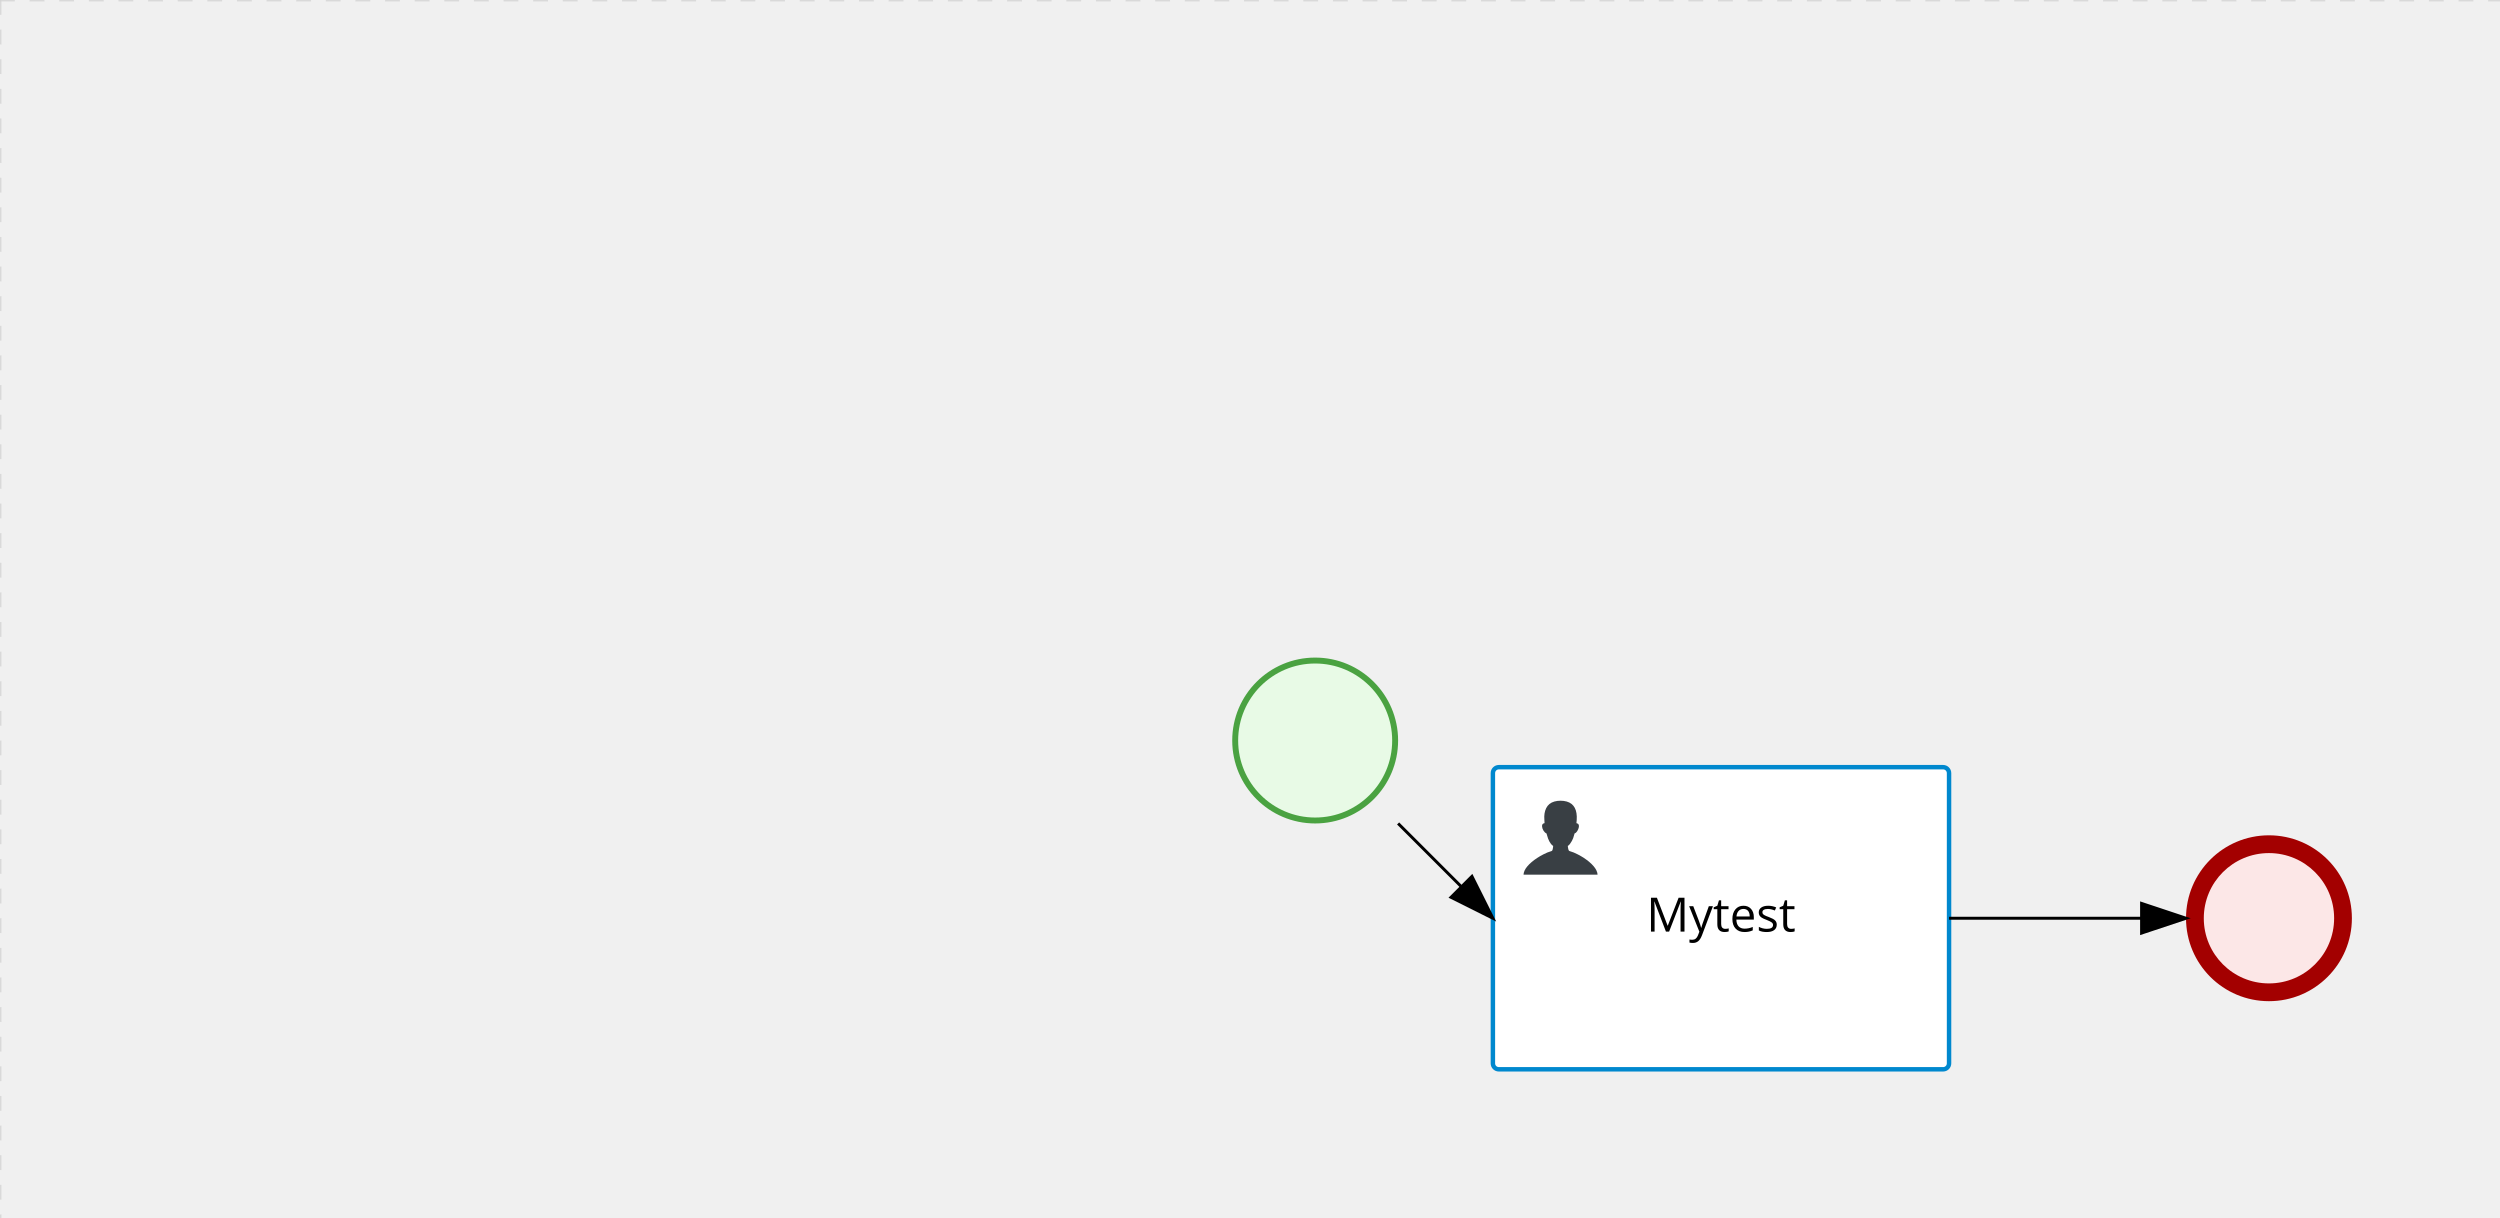
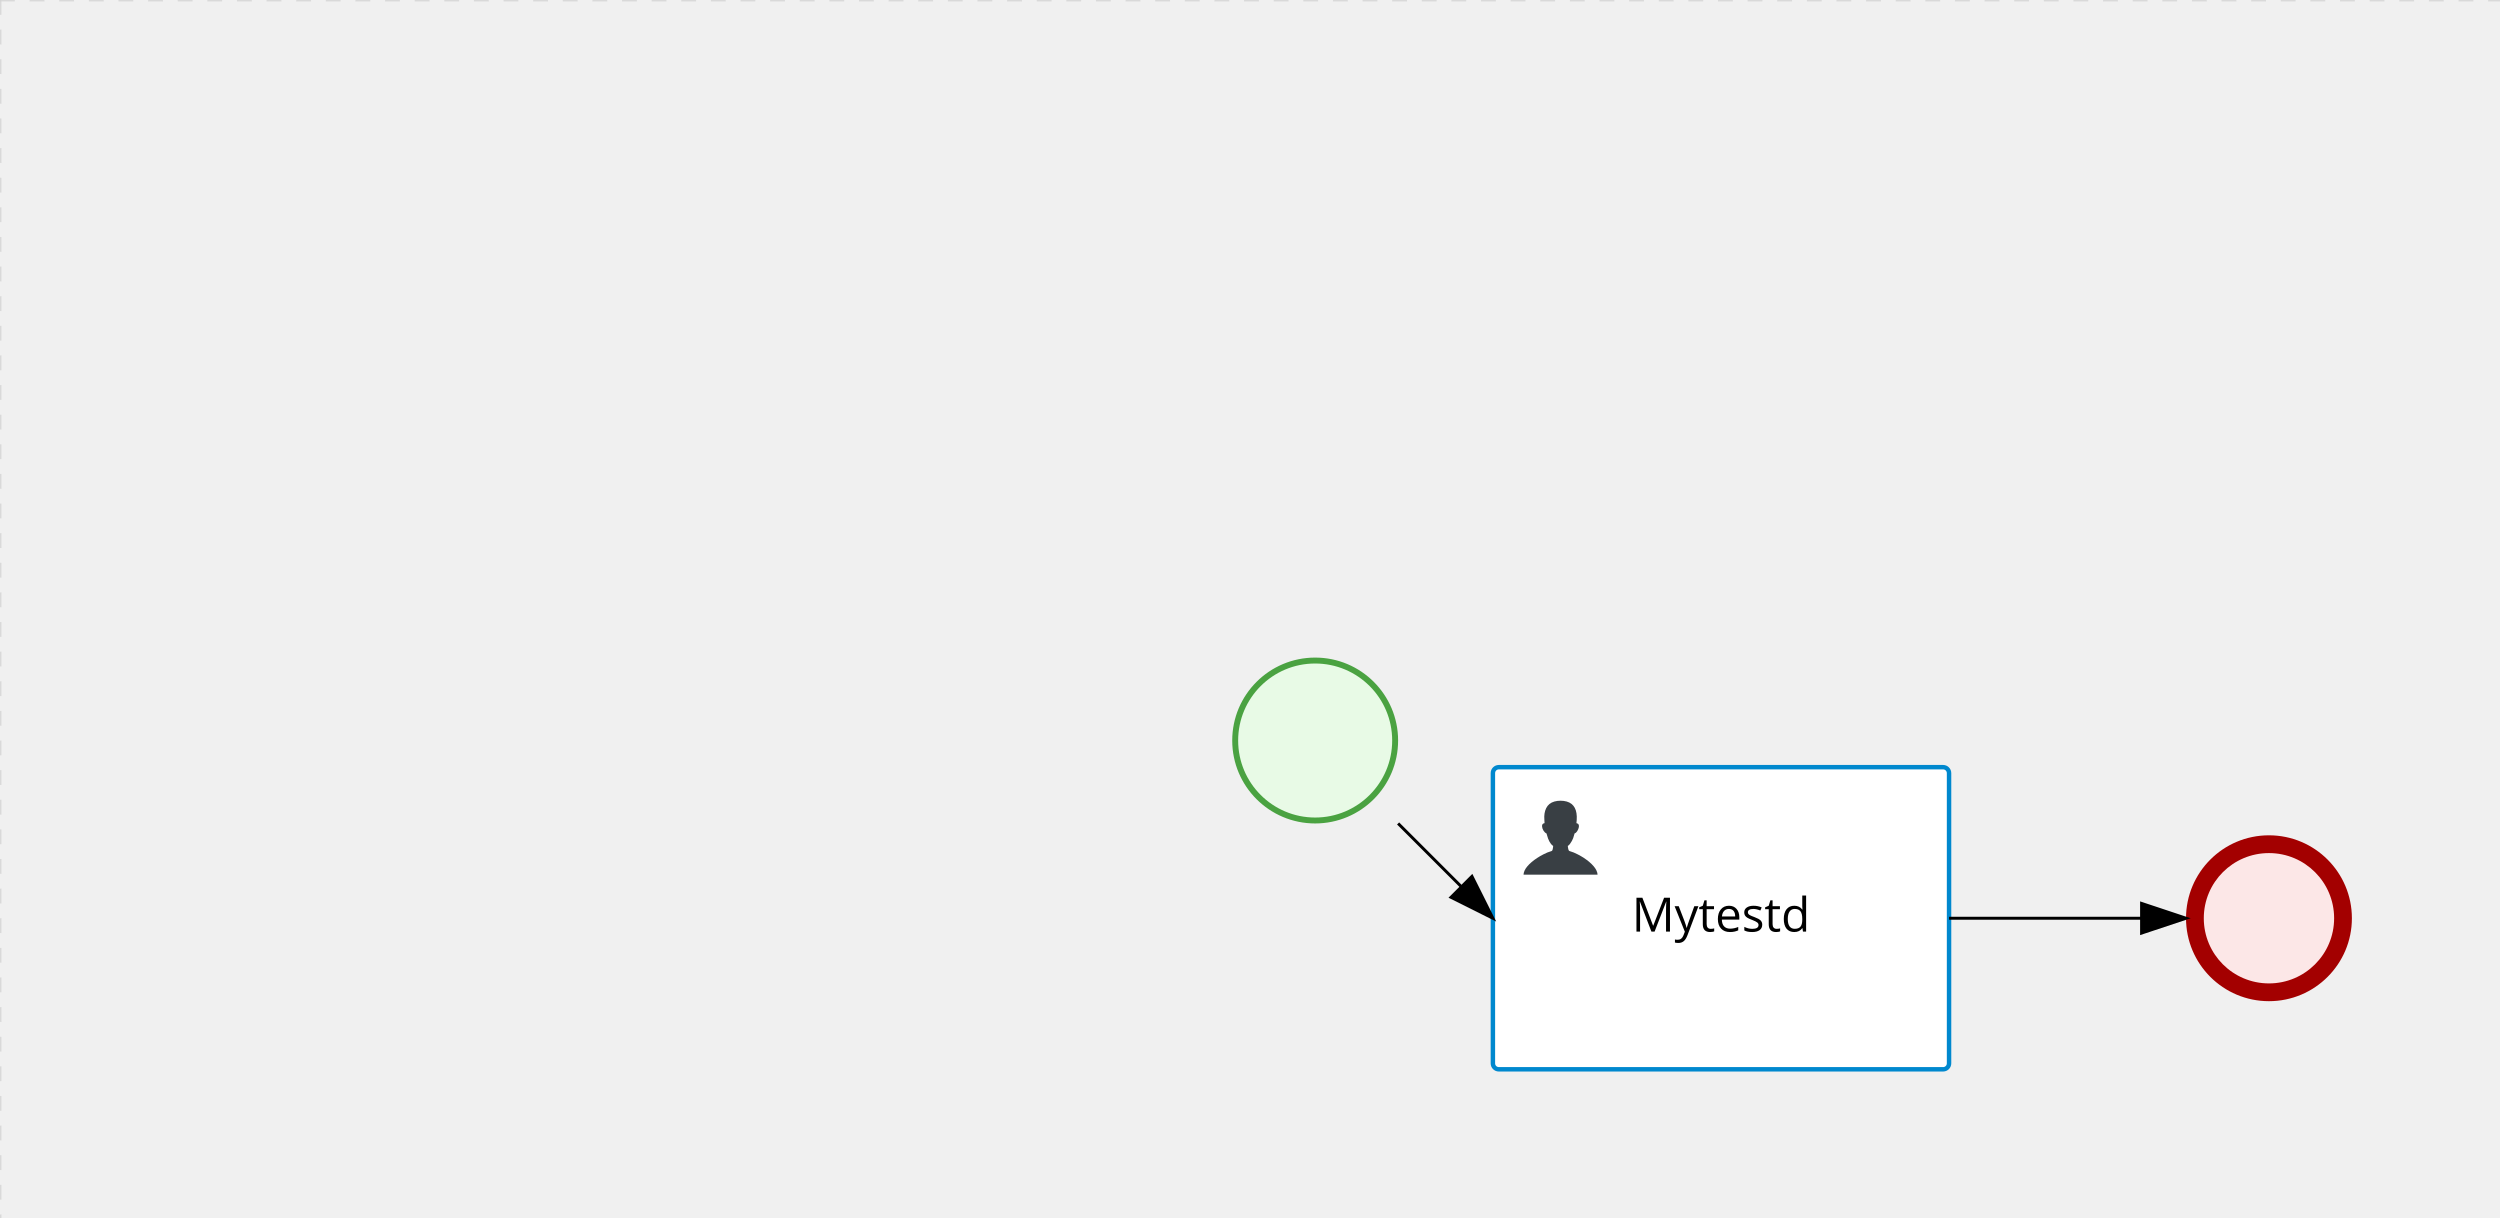
<svg xmlns="http://www.w3.org/2000/svg" version="1.1" width="844" height="411" viewBox="0 0 844 411">
  <defs />
  <g transform="matrix(1,0,0,1,0,0)">
    <g>
      <g>
        <g>
          <path fill="none" stroke="#d3d3d3" paint-order="fill stroke markers" d=" M 0 0 L 1200 0" stroke-miterlimit="10" stroke-opacity="0.8" stroke-dasharray="5" />
        </g>
        <g>
          <path fill="none" stroke="#d3d3d3" paint-order="fill stroke markers" d=" M 0 0 L 0 800" stroke-miterlimit="10" stroke-opacity="0.8" stroke-dasharray="5" />
        </g>
      </g>
      <g id="_8DD59EA5-03BA-4411-8AAB-BD0E370350AA" bpmn2nodeid="_8DD59EA5-03BA-4411-8AAB-BD0E370350AA" transform="matrix(1,0,0,1,416,222)">
        <g>
          <path fill="none" stroke="none" />
        </g>
        <g transform="matrix(0.125,0,0,0.125,0,0)">
          <g transform="matrix(1,0,0,1,0,0)">
            <path fill="#e8fae6" stroke="none" id="_8DD59EA5-03BA-4411-8AAB-BD0E370350AA?shapeType=BACKGROUND" paint-order="stroke fill markers" d=" M 0 0 M 444 224 C 444 263.9 434.2 300.8 414.4 334.5 C 394.7 368.2 368 394.9 334.4 414.5 C 300.8 434.1 263.9 444 224 444 C 184.1 444 147.2 434.2 113.5 414.4 C 79.8 394.7 53.1 368 33.5 334.4 C 13.9 300.8 4 263.9 4 224 C 4 184.1 13.8 147.2 33.6 113.5 C 53.4 79.8 80.1 53.1 113.6 33.5 C 147.1 13.9 184.1 4 224 4 C 263.9 4 300.8 13.8 334.5 33.6 C 368.2 53.4 394.9 80.1 414.5 113.6 C 434.1 147.1 444 184.1 444 224 Z" />
          </g>
          <g>
            <g transform="matrix(1,0,0,1,0,0)">
              <g transform="matrix(1,0,0,1,0,0)">
                <path fill="#4aa241" stroke="none" id="_8DD59EA5-03BA-4411-8AAB-BD0E370350AA?shapeType=BORDER&amp;renderType=FILL" paint-order="stroke fill markers" d=" M 0 0 M 224 0 C 100.3 0 0 100.3 0 224 C 0 347.7 100.3 448 224 448 C 347.7 448 448 347.7 448 224 C 448 100.3 347.7 0 224 0 Z M 0 0 M 224 432 C 109.1 432 16 338.9 16 224 C 16 109.1 109.1 16 224 16 C 338.9 16 432 109.1 432 224 C 432 338.9 338.9 432 224 432 Z" />
              </g>
            </g>
          </g>
        </g>
        <g transform="matrix(1,0,0,1,28,61)" />
      </g>
      <g id="_AEAFC0AA-DF51-4D08-BD4E-275715916EE5" bpmn2nodeid="_AEAFC0AA-DF51-4D08-BD4E-275715916EE5" transform="matrix(1,0,0,1,738,282)">
        <g>
          <path fill="none" stroke="none" />
        </g>
        <g transform="matrix(0.125,0,0,0.125,0,0)">
          <g transform="matrix(1,0,0,1,0,0)">
            <path fill="#fce7e7" stroke="none" id="_AEAFC0AA-DF51-4D08-BD4E-275715916EE5?shapeType=BACKGROUND" paint-order="stroke fill markers" d=" M 0 0 M 444 224 C 444 263.9 434.2 300.8 414.4 334.5 C 394.7 368.2 368 394.9 334.4 414.5 C 300.8 434.1 263.9 444 224 444 C 184.1 444 147.2 434.2 113.5 414.4 C 79.8 394.7 53.1 368 33.5 334.4 C 13.9 300.8 4 263.9 4 224 C 4 184.1 13.8 147.2 33.6 113.5 C 53.4 79.8 80.1 53.1 113.6 33.5 C 147.1 13.9 184.1 4 224 4 C 263.9 4 300.8 13.8 334.5 33.6 C 368.2 53.4 394.9 80.1 414.5 113.6 C 434.1 147.1 444 184.1 444 224 Z" />
          </g>
          <g>
            <g transform="matrix(1,0,0,1,0,0)">
              <g transform="matrix(1,0,0,1,0,0)">
                <path fill="#a30000" stroke="none" id="_AEAFC0AA-DF51-4D08-BD4E-275715916EE5?shapeType=BORDER&amp;renderType=FILL" paint-order="stroke fill markers" d=" M 0 0 M 224 0 C 100.3 0 0 100.3 0 224 C 0 347.7 100.3 448 224 448 C 347.7 448 448 347.7 448 224 C 448 100.3 347.7 0 224 0 Z M 0 0 M 224 400 C 126.8 400 48 321.2 48 224 C 48 126.8 126.8 48 224 48 C 321.2 48 400 126.8 400 224 C 400 321.2 321.2 400 224 400 Z" />
              </g>
            </g>
          </g>
        </g>
        <g transform="matrix(1,0,0,1,28,61)" />
      </g>
+       <g transform="matrix(1,0,0,1,416,222)" />
+       <g transform="matrix(1,0,0,1,738,282)" />
      <g id="_6207E978-F8F8-488F-817F-E6165BFAA97D" bpmn2nodeid="_6207E978-F8F8-488F-817F-E6165BFAA97D" transform="matrix(1,0,0,1,504,259)">
        <g>
          <path fill="none" stroke="none" />
        </g>
        <g transform="matrix(1,0,0,1,0,0)">
          <path fill="#ffffff" stroke="none" id="_6207E978-F8F8-488F-817F-E6165BFAA97D?shapeType=BACKGROUND" paint-order="stroke fill markers" d=" M 2 0 L 152 0 L 152 0 A 2 2 0 0 1 154 2 L 154 100 L 154 100 A 2 2 0 0 1 152 102 L 2 102 L 2 102 A 2 2 0 0 1 0 100 L 0 2 L 0 2 A 2 2 0 0 1 2 0 Z" />
        </g>
        <g transform="matrix(1,0,0,1,0,0)">
          <path fill="none" stroke="rgb(0,136,206)" id="_6207E978-F8F8-488F-817F-E6165BFAA97D?shapeType=BORDER&amp;renderType=STROKE" paint-order="fill stroke markers" d=" M 2 0 L 152 0 L 152 0 A 2 2 0 0 1 154 2 L 154 100 L 154 100 A 2 2 0 0 1 152 102 L 2 102 L 2 102 A 2 2 0 0 1 0 100 L 0 2 L 0 2 A 2 2 0 0 1 2 0 Z" stroke-miterlimit="10" stroke-width="1.5" stroke-dasharray="" />
        </g>
        <g>
          <g transform="matrix(0.06,0,0,0.06,9.4,9.4)">
            <g transform="matrix(1,0,0,1,0,0)">
              <path fill="#393f44" stroke="none" id="_6207E978-F8F8-488F-817F-E6165BFAA97Dundefined" paint-order="stroke fill markers" d=" M 0 0 M 16 445.21 C 16 440.869 18.784 431.129 22.001 424.217 C 35.768 394.64 77.283 359.28 129 333.084 C 144.516 325.224 157.347 319.964 167.807 317.174 C 171.932 316.074 175.729 314.414 176.525 313.363 C 178.894 310.234 180.914 302.908 181.727 294.5 L 182.5 286.5 L 178.507 283.455 C 166.303 274.146 154.284 251.678 148.04 226.5 C 145.611 216.707 145.056 215.462 142.984 215.158 C 141.703 214.97 138.083 212.243 134.939 209.099 C 123.233 197.393 116.891 177.376 121.44 166.49 C 123.002 162.751 128.155 159.01 131.75 159.004 C 134.448 159 134.471 158.603 132.914 138.788 C 130.927 113.496 134.279 92.265 143.132 74.076 C 152.232 55.38 167.569 42.882 189.049 36.66 C 210.203 30.532 237.797 30.532 258.951 36.66 C 300.042 48.563 318.958 83.806 314.955 141 C 314.32 150.075 313.624 157.788 313.409 158.14 C 313.194 158.493 314.575 159.073 316.479 159.43 C 328.929 161.766 330.986 177.018 321.496 196.621 C 316.903 206.109 309.357 214.508 304.817 215.185 C 303.023 215.453 302.293 217.146 299.943 226.5 C 296.659 239.567 294.474 245.305 287.948 257.995 C 282.491 268.606 273.035 281.109 268.108 284.229 L 264.871 286.278 L 265.518 292.889 C 266.345 301.33 268.639 309.871 270.877 312.837 C 272.067 314.415 275.002 315.79 280.063 317.139 C 291.069 320.075 303.617 325.274 321 334.102 C 369.815 358.891 410.848 393.758 425.032 422.5 C 429.07 430.682 432 440.232 432 445.21 L 432 448 L 224 448 L 16 448 L 16 445.21 Z" />
            </g>
          </g>
        </g>
        <g transform="matrix(1,0,0,1,4.04,13.68)">
          <g transform="matrix(0.04,0,0,0.04,63.36,69.12)">
            <g transform="matrix(1,0,0,1,0,0)">
              <path fill="none" stroke="none" />
            </g>
            <g transform="matrix(1,0,0,1,0,0)">
              <path fill="none" stroke="none" />
            </g>
          </g>
        </g>
-         <g transform="matrix(1,0,0,1,51.5,43.5)">
-           <text fill="#000000" stroke="none" font-family="Open Sans" font-size="12pt" font-style="normal" font-weight="normal" text-decoration="normal" x="25.5" y="12" text-anchor="middle" dominant-baseline="alphabetic">Mytest</text>
+         <g transform="matrix(1,0,0,1,46.5,43.5)">
+           <text fill="#000000" stroke="none" font-family="Open Sans" font-size="12pt" font-style="normal" font-weight="normal" text-decoration="normal" x="30.5" y="12" text-anchor="middle" dominant-baseline="alphabetic">Mytestd</text>
        </g>
+       </g>
+       <g id="_C38E8455-7B6A-4B6C-B14C-10C00D009EC5" bpmn2nodeid="_C38E8455-7B6A-4B6C-B14C-10C00D009EC5">
+         <g>
+           <path fill="none" stroke="#000000" paint-order="fill stroke markers" d=" M 658 310 L 723 310" stroke-miterlimit="10" stroke-dasharray="" />
+         </g>
+         <g transform="matrix(1,0,0,1,658,310)" />
+         <g transform="matrix(6.123233995736766e-17,1,-1,6.123233995736766e-17,738,305)">
+           <path fill="#000000" stroke="#000000" paint-order="fill stroke markers" d=" M 10 15 L 0 15 L 5 0 Z" stroke-miterlimit="10" stroke-dasharray="" />
+         </g>
+         <g transform="matrix(1,0,0,1,658,300)" />
      </g>
      <g id="_A22A6DDB-12BB-4B5A-BF88-3EF8D62B8410" bpmn2nodeid="_A22A6DDB-12BB-4B5A-BF88-3EF8D62B8410">
        <g>
          <path fill="none" stroke="#000000" paint-order="fill stroke markers" d=" M 472 278 L 493.393 299.393" stroke-miterlimit="10" stroke-dasharray="" />
        </g>
        <g transform="matrix(1,0,0,1,472,278)" />
        <g transform="matrix(-0.7071068,0.7071068,-0.7071068,-0.7071068,507.5355,306.4645)">
          <path fill="#000000" stroke="#000000" paint-order="fill stroke markers" d=" M 10 15 L 0 15 L 5 0 Z" stroke-miterlimit="10" stroke-dasharray="" />
        </g>
        <g transform="matrix(1,0,0,1,479.0711,286.9289)" />
      </g>
-       <g id="_C38E8455-7B6A-4B6C-B14C-10C00D009EC5" bpmn2nodeid="_C38E8455-7B6A-4B6C-B14C-10C00D009EC5">
-         <g>
-           <path fill="none" stroke="#000000" paint-order="fill stroke markers" d=" M 658 310 L 723 310" stroke-miterlimit="10" stroke-dasharray="" />
-         </g>
-         <g transform="matrix(1,0,0,1,658,310)" />
-         <g transform="matrix(6.123233995736766e-17,1,-1,6.123233995736766e-17,738,305)">
-           <path fill="#000000" stroke="#000000" paint-order="fill stroke markers" d=" M 10 15 L 0 15 L 5 0 Z" stroke-miterlimit="10" stroke-dasharray="" />
-         </g>
-         <g transform="matrix(1,0,0,1,658,300)" />
-       </g>
-       <g transform="matrix(1,0,0,1,416,222)" />
-       <g transform="matrix(1,0,0,1,738,282)" />
      <g transform="matrix(1,0,0,1,504,259)" />
    </g>
  </g>
</svg>
